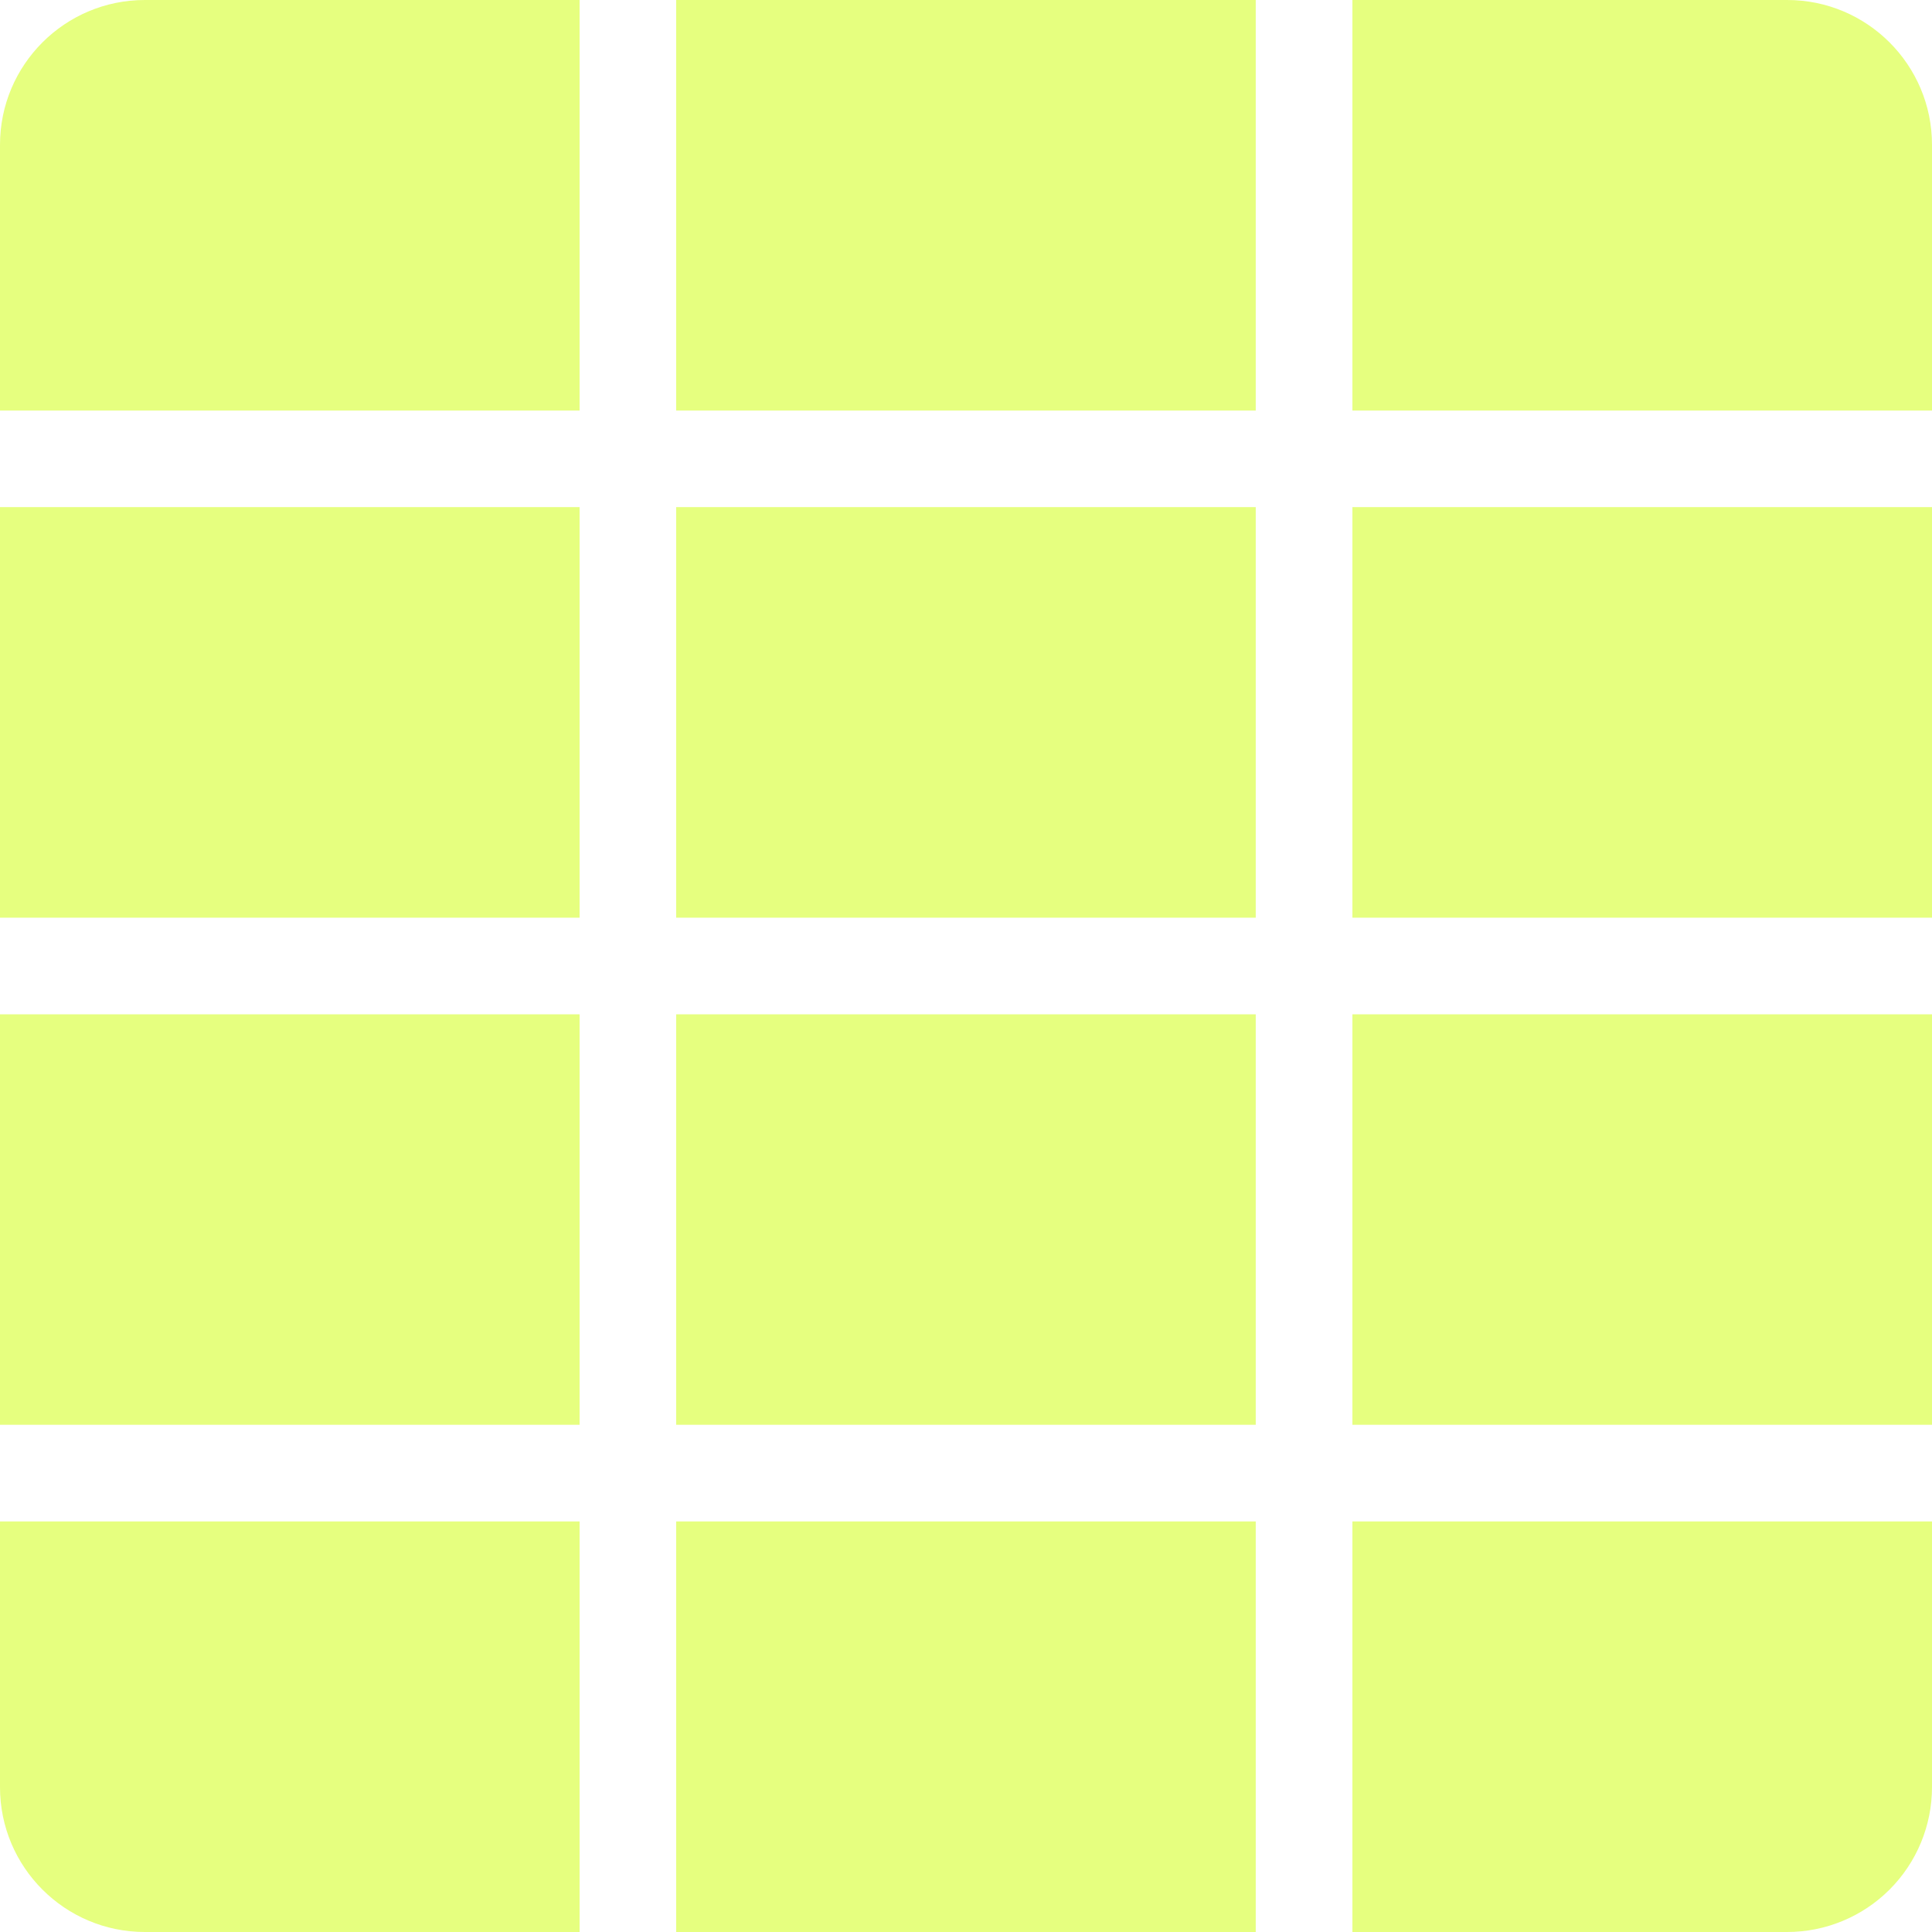
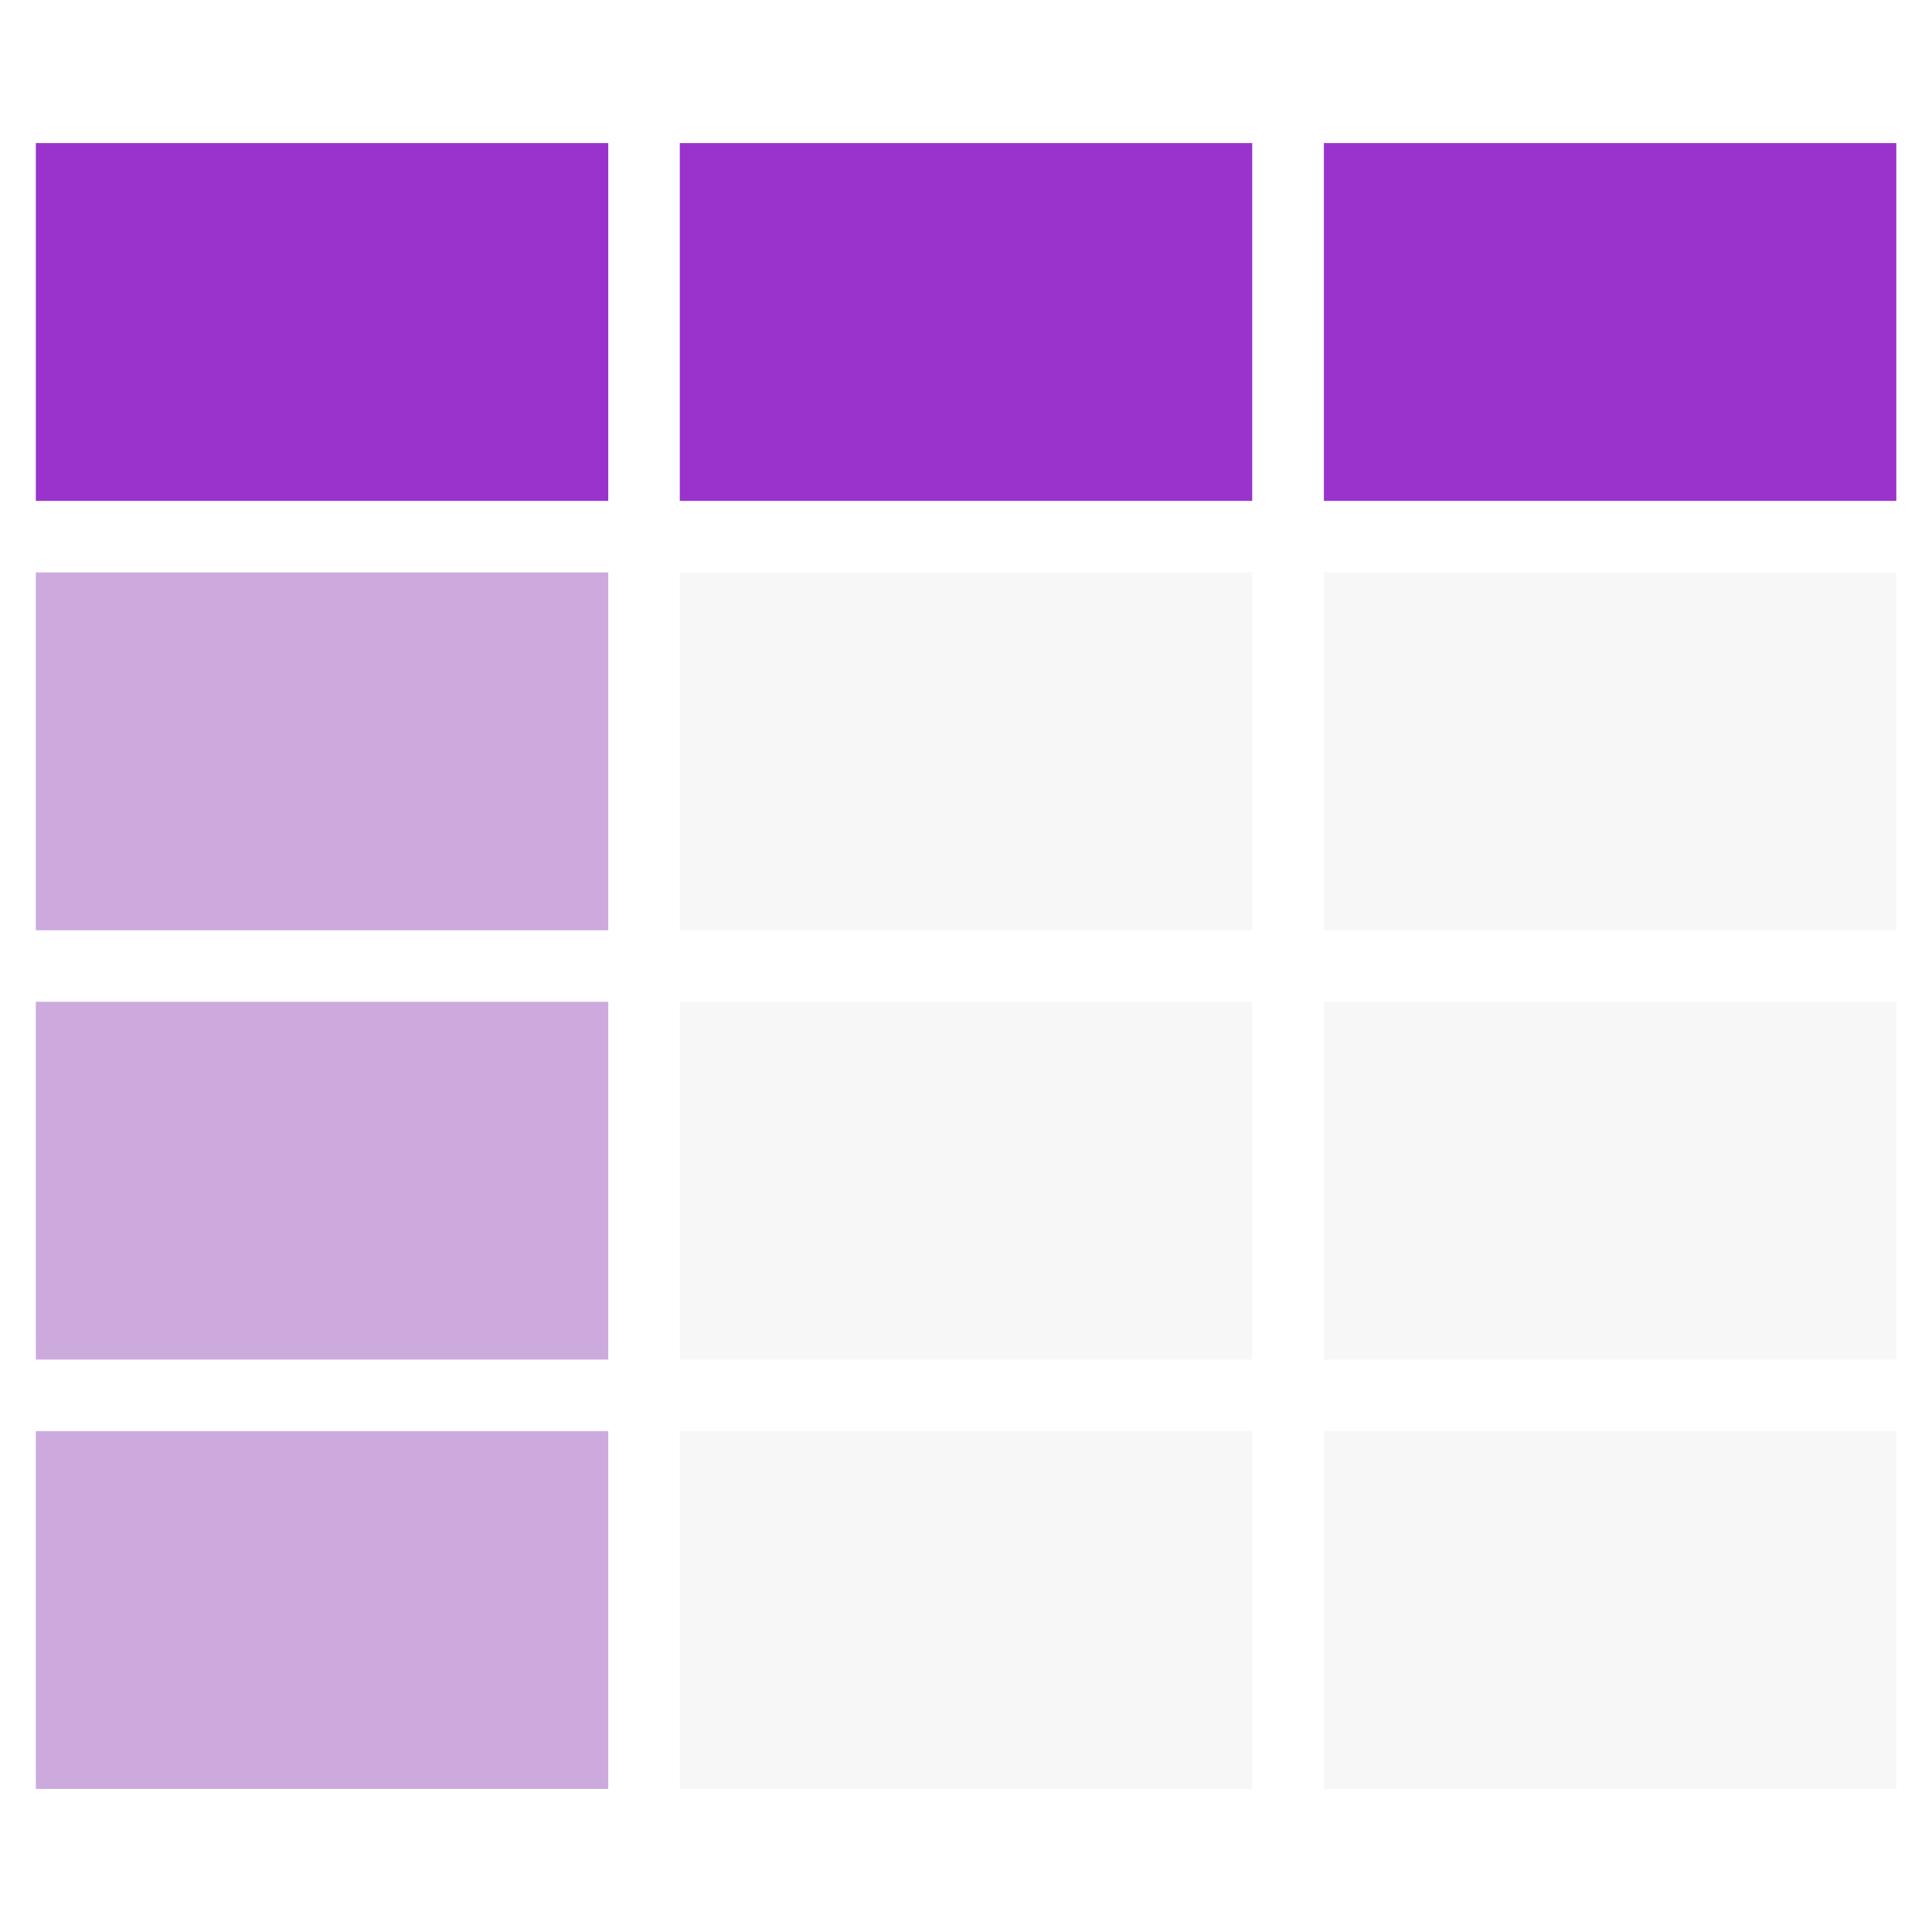
- <svg xmlns="http://www.w3.org/2000/svg" width="80" height="80" viewBox="0 0 21.167 21.167" version="1.1" id="svg5">
+ <svg xmlns="http://www.w3.org/2000/svg" width="54" height="54" viewBox="0 0 14.287 14.287" version="1.1" id="svg5">
  <defs id="defs2" />
  <g id="layer1">
-     <path id="path1" style="fill:#ddff55;fill-opacity:0.749;stroke-width:0.794;stroke-linecap:round;stroke-linejoin:round;stroke-opacity:0.749;paint-order:stroke fill markers" d="M 1.587 0 A 1.587 1.587 0 0 0 0 1.587 L 0 4.498 L 6.35 4.498 L 6.35 0 L 1.587 0 z M 7.408 0 L 7.408 4.498 L 13.758 4.498 L 13.758 0 L 7.408 0 z M 14.817 0 L 14.817 4.498 L 21.167 4.498 L 21.167 1.587 A 1.587 1.587 0 0 0 19.579 0 L 14.817 0 z M 0 5.556 L 0 10.054 L 6.35 10.054 L 6.35 5.556 L 0 5.556 z M 7.408 5.556 L 7.408 10.054 L 13.758 10.054 L 13.758 5.556 L 7.408 5.556 z M 14.817 5.556 L 14.817 10.054 L 21.167 10.054 L 21.167 5.556 L 14.817 5.556 z M 0 11.113 L 0 15.61 L 6.35 15.61 L 6.35 11.113 L 0 11.113 z M 7.408 11.113 L 7.408 15.61 L 13.758 15.61 L 13.758 11.113 L 7.408 11.113 z M 14.817 11.113 L 14.817 15.61 L 21.167 15.61 L 21.167 11.113 L 14.817 11.113 z M 0 16.669 L 0 19.579 A 1.587 1.587 0 0 0 1.587 21.167 L 6.35 21.167 L 6.35 16.669 L 0 16.669 z M 7.408 16.669 L 7.408 21.167 L 13.758 21.167 L 13.758 16.669 L 7.408 16.669 z M 14.817 16.669 L 14.817 21.167 L 19.579 21.167 A 1.587 1.587 0 0 0 21.167 19.579 L 21.167 16.669 L 14.817 16.669 z " />
+     <rect style="fill:#9933cc;fill-opacity:1;stroke:none;stroke-width:0.529;stroke-linejoin:bevel" id="rect1" width="4.233" height="2.646" x="0.265" y="1.058" />
+     <rect style="fill:#9933cc;fill-opacity:1;stroke:none;stroke-width:0.529;stroke-linejoin:bevel" id="rect1-3" width="4.233" height="2.646" x="5.027" y="1.058" />
+     <rect style="fill:#9933cc;fill-opacity:1;stroke:none;stroke-width:0.529;stroke-linejoin:bevel" id="rect1-6" width="4.233" height="2.646" x="9.79" y="1.058" />
+     <rect style="fill:#ccaadd;fill-opacity:1;stroke:none;stroke-width:0.529;stroke-linejoin:bevel" id="rect1-7" width="4.233" height="2.646" x="0.265" y="4.233" />
+     <rect style="fill:#f7f7f7;fill-opacity:1;stroke:none;stroke-width:0.529;stroke-linejoin:bevel" id="rect1-3-5" width="4.233" height="2.646" x="5.027" y="4.233" />
+     <rect style="fill:#f7f7f7;fill-opacity:1;stroke:none;stroke-width:0.529;stroke-linejoin:bevel" id="rect1-6-3" width="4.233" height="2.646" x="9.79" y="4.233" />
+     <rect style="fill:#ccaadd;fill-opacity:1;stroke:none;stroke-width:0.529;stroke-linejoin:bevel" id="rect1-5" width="4.233" height="2.646" x="0.265" y="7.408" />
+     <rect style="fill:#f7f7f7;fill-opacity:1;stroke:none;stroke-width:0.529;stroke-linejoin:bevel" id="rect1-3-6" width="4.233" height="2.646" x="5.027" y="7.408" />
+     <rect style="fill:#f7f7f7;fill-opacity:1;stroke:none;stroke-width:0.529;stroke-linejoin:bevel" id="rect1-6-2" width="4.233" height="2.646" x="9.79" y="7.408" />
+     <rect style="fill:#ccaadd;fill-opacity:1;stroke:none;stroke-width:0.529;stroke-linejoin:bevel" id="rect1-7-9" width="4.233" height="2.646" x="0.265" y="10.583" />
+     <rect style="fill:#f7f7f7;fill-opacity:1;stroke:none;stroke-width:0.529;stroke-linejoin:bevel" id="rect1-3-5-1" width="4.233" height="2.646" x="5.027" y="10.583" />
+     <rect style="fill:#f7f7f7;fill-opacity:1;stroke:none;stroke-width:0.529;stroke-linejoin:bevel" id="rect1-6-3-2" width="4.233" height="2.646" x="9.79" y="10.583" />
  </g>
</svg>
